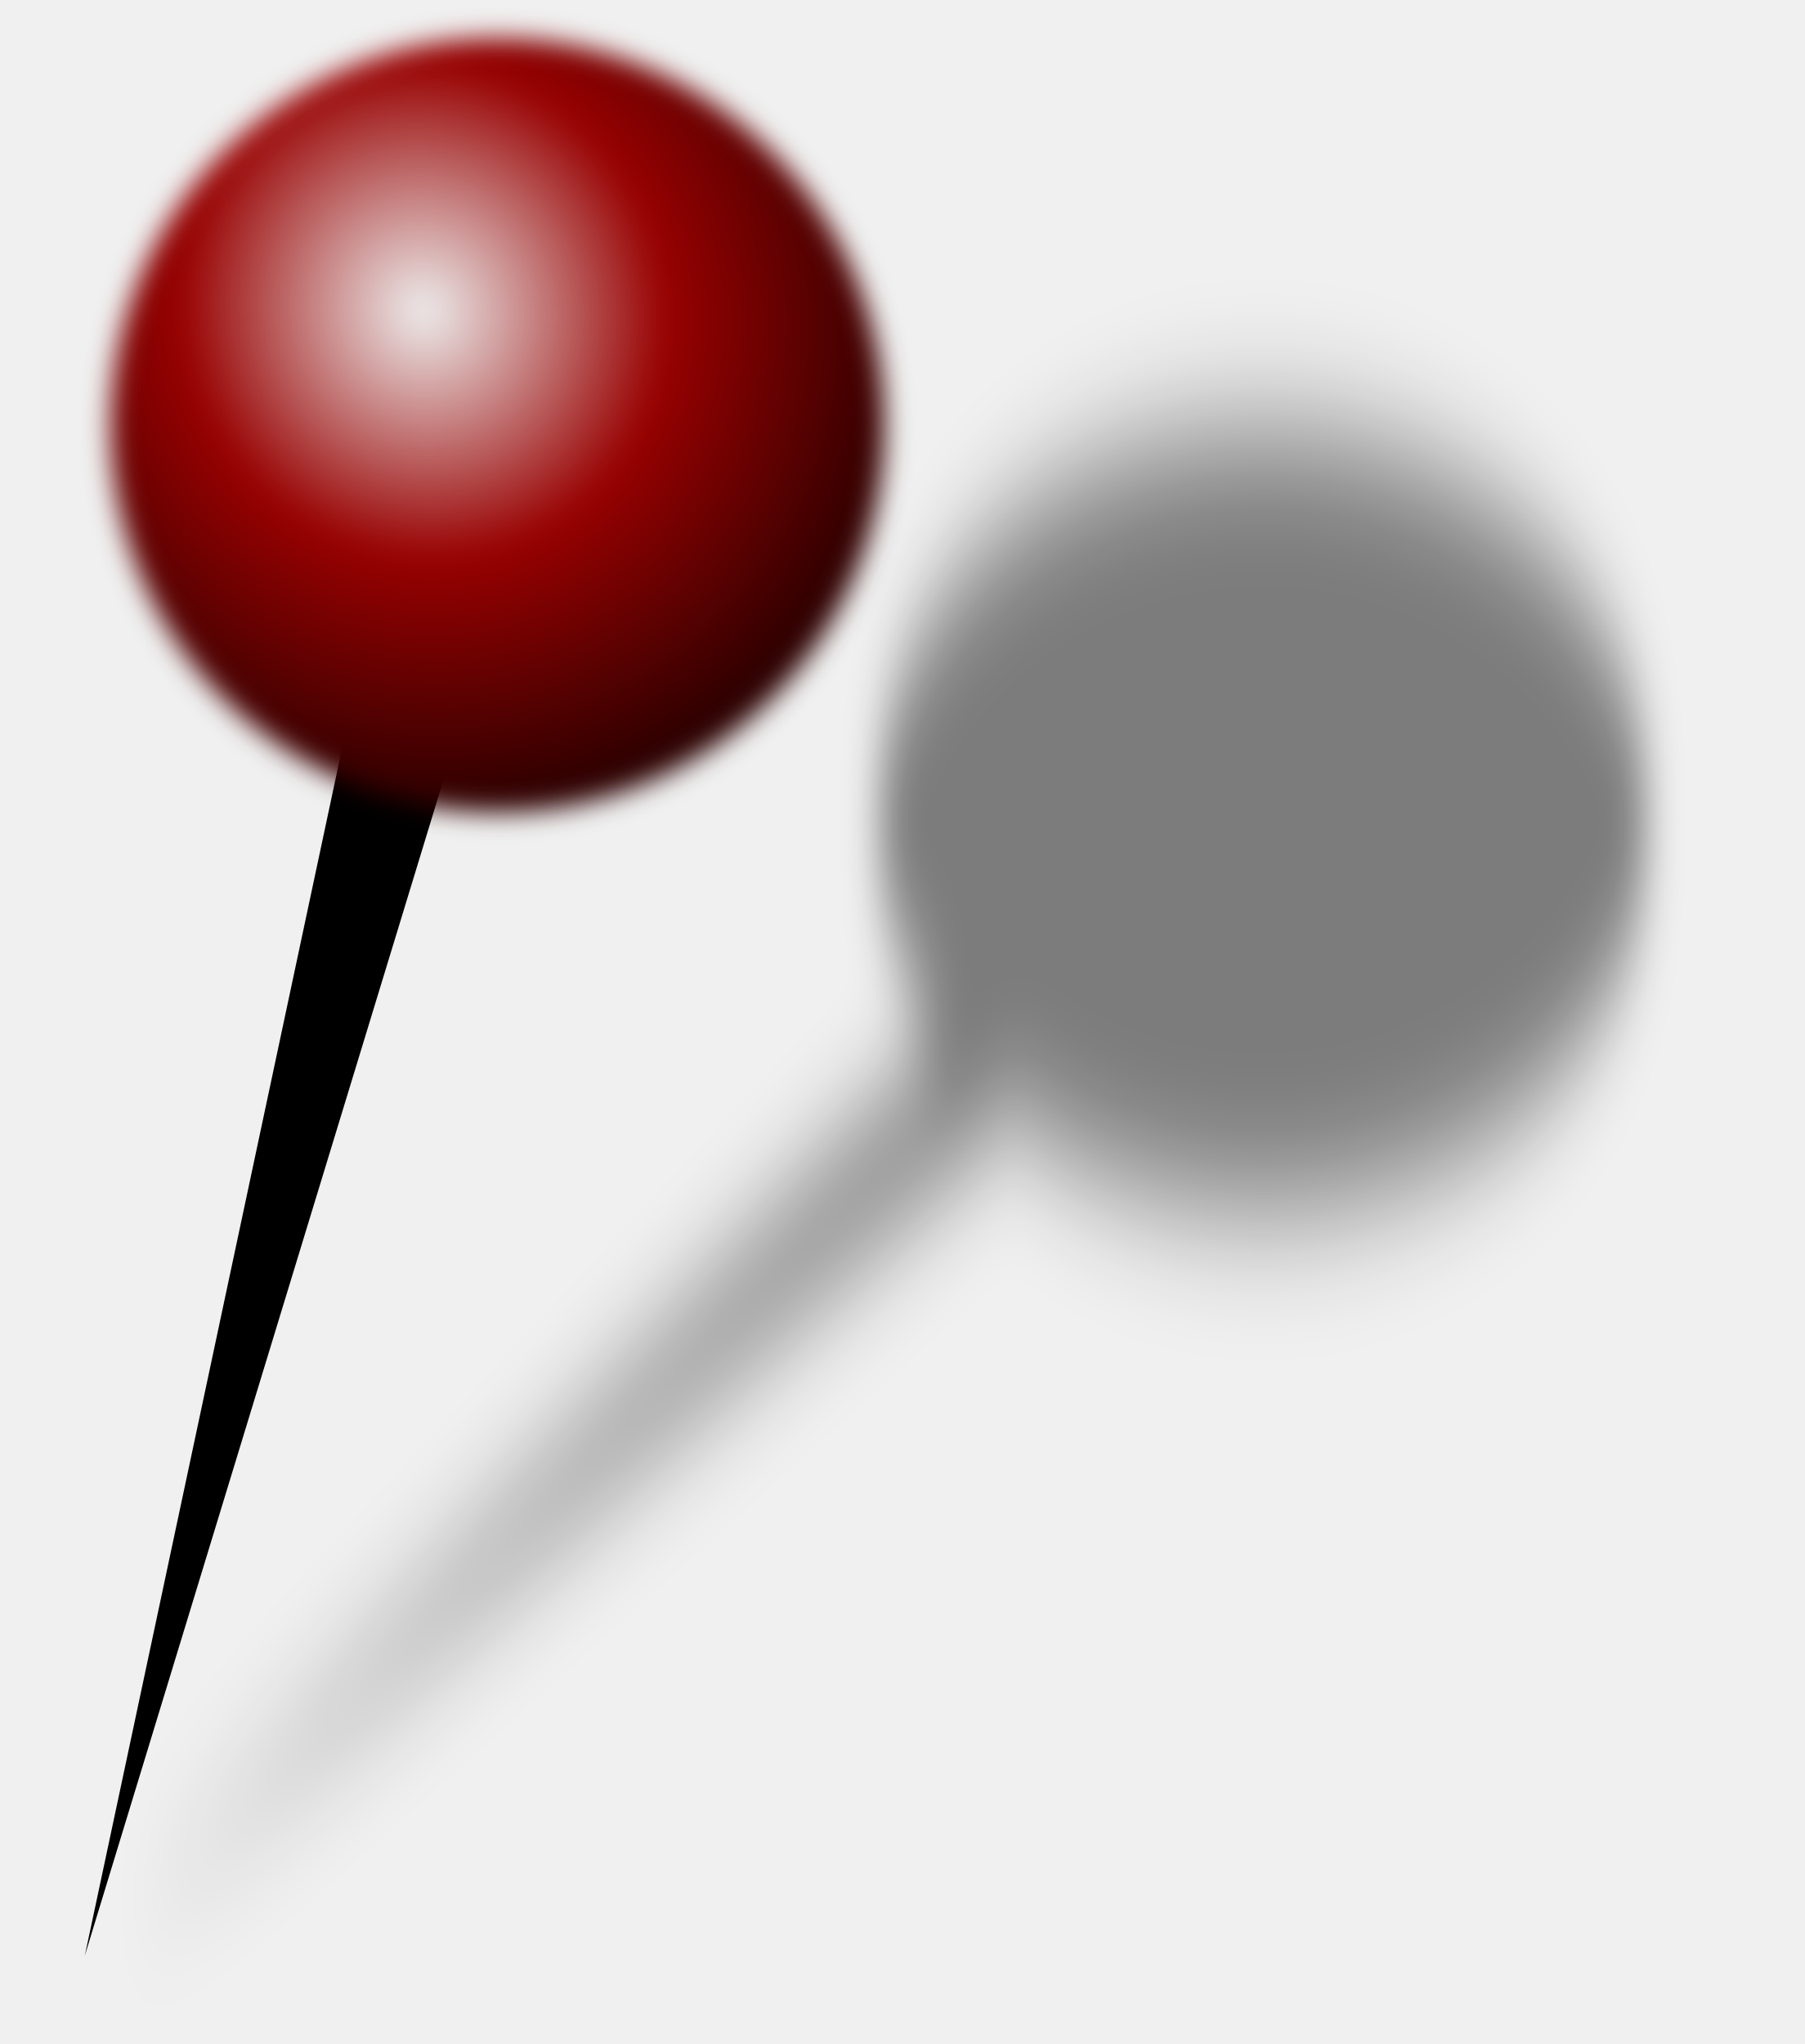
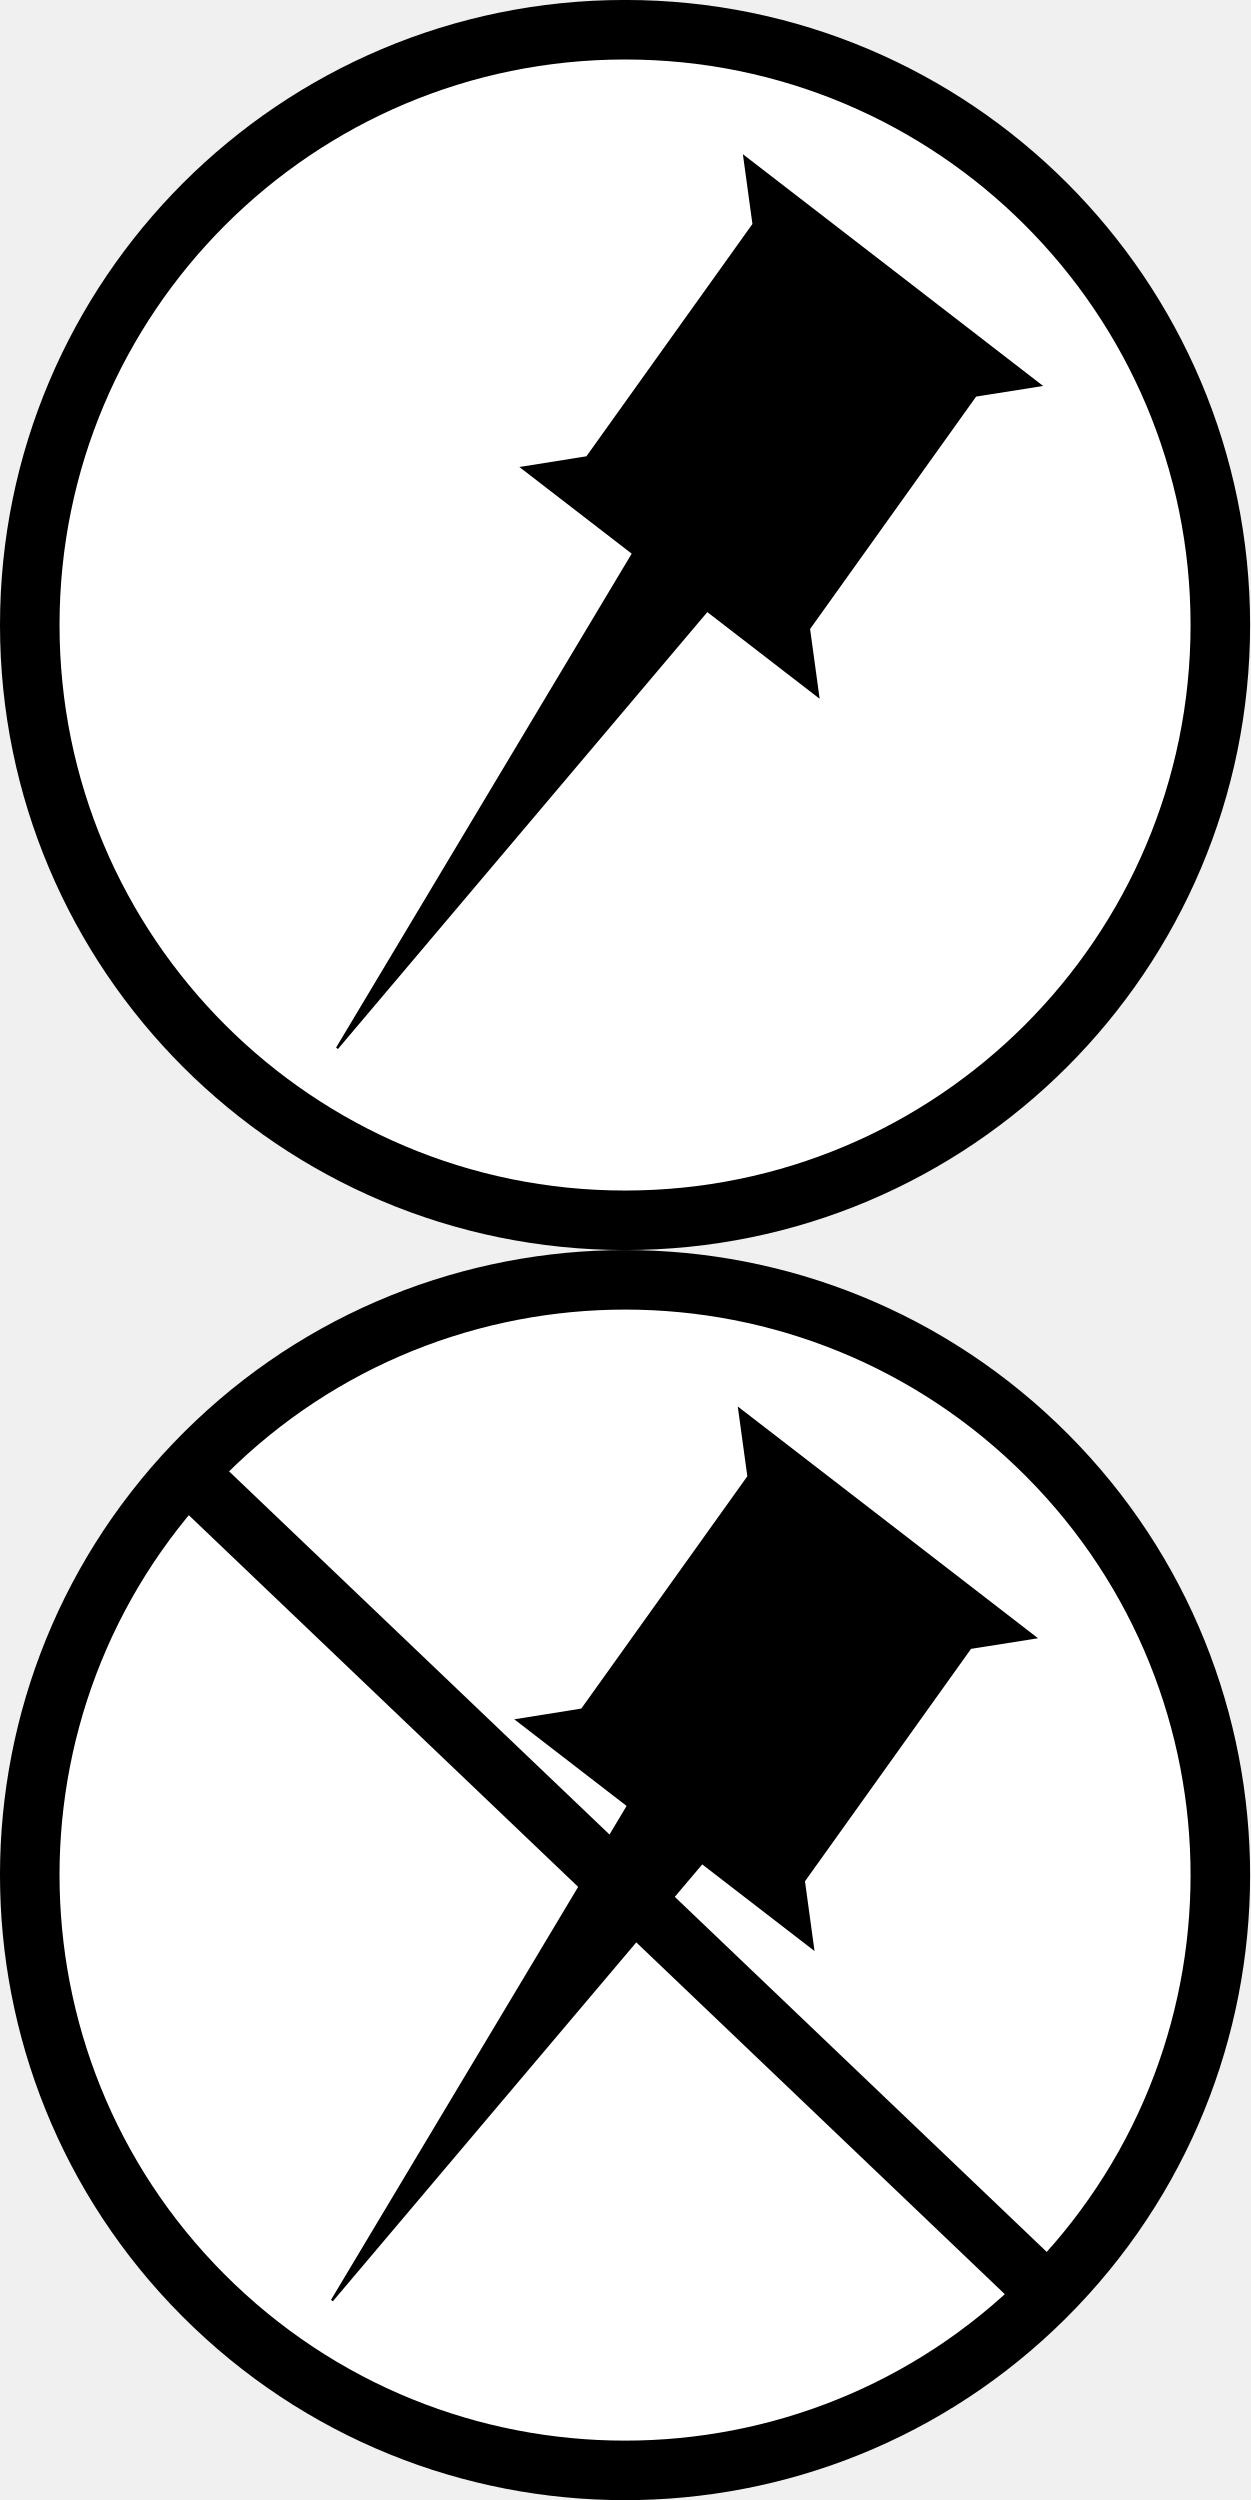
- <svg xmlns="http://www.w3.org/2000/svg" xmlns:xlink="http://www.w3.org/1999/xlink" width="249.318" height="282.328" id="svg7818" version="1.1">
-   <defs id="defs7820">
-     <radialGradient xlink:href="#linearGradient6826-1" id="radialGradient7279" gradientUnits="userSpaceOnUse" gradientTransform="matrix(0.7271542,1.395215,-1.338168,0.6974228,940.8103,777.5333)" cx="-393.21" cy="781.628" fx="-393.21" fy="781.628" r="38.523" />
-     <linearGradient id="linearGradient6826-1">
-       <stop style="stop-color:#eeeeee;stop-opacity:1" offset="0" id="stop6828-1" />
-       <stop id="stop6836-3" offset="0.411" style="stop-color:#980101;stop-opacity:1" />
-       <stop style="stop-color:#000000;stop-opacity:1" offset="1" id="stop6830-6" />
-     </linearGradient>
-     <filter color-interpolation-filters="sRGB" id="filter6894-4">
-       <feGaussianBlur stdDeviation="1.313" id="feGaussianBlur6896-0" />
-     </filter>
-     <filter color-interpolation-filters="sRGB" id="filter7332">
-       <feGaussianBlur stdDeviation="2.062" id="feGaussianBlur7334" />
-     </filter>
-     <radialGradient xlink:href="#linearGradient6826-1" id="radialGradient3018" gradientUnits="userSpaceOnUse" gradientTransform="matrix(0.7271542,1.395215,-1.338168,0.6974228,940.8103,777.5333)" cx="-393.21" cy="781.628" fx="-393.21" fy="781.628" r="38.523" />
-   </defs>
-   <g id="layer1" transform="translate(-209.6265,-296.9122)">
-     <g id="g3008">
-       <g transform="matrix(3.252778,0,0,3.252778,1030.109,-2668.082)" id="g7303">
-         <g id="g7213" transform="translate(222.5157,350.6661)" style="stroke:none">
-           <path transform="translate(-5.154309,-2.882873)" id="path7209" d="m -450.856,575.727 -15.145,71.065 20.97,-68.735 z" style="color:#000000;fill:#000000;stroke:none;stroke-width:0.1;marker:none;visibility:visible;display:inline;overflow:visible;enable-background:accumulate" />
-           <path transform="matrix(0.4267022,0,0,0.4267022,-289.9196,243.7577)" d="m -345.131,785.471 c 0,21.275 -17.247,38.523 -38.523,38.523 -21.275,0 -38.523,-17.247 -38.523,-38.523 0,-21.275 17.247,-38.523 38.523,-38.523 21.275,0 38.523,17.247 38.523,38.523 z" id="path7197" style="fill:url(#radialGradient3018);fill-opacity:1;fill-rule:nonzero;stroke:none;filter:url(#filter6894-4)" />
-         </g>
+ <svg xmlns="http://www.w3.org/2000/svg" width="420" height="839.934" id="svg2" version="1.1">
+   <defs id="defs4" />
+   <g id="layer1" transform="translate(-68.03763,-380.4482)">
+     <g id="g3874" transform="translate(0.4594062,-0.4901504)">
+       <path transform="translate(-22.42177,38.56332)" d="m 500,552.362 c 0,110.457 -89.543,200 -200,200 -110.457,0 -200,-89.543 -200,-200 0,-110.457 89.543,-200 200,-200 110.457,0 200,89.543 200,200 z" id="path2989" style="fill:#ffffff;fill-opacity:1;fill-rule:nonzero;stroke:#000000;stroke-width:20;stroke-linejoin:round;stroke-miterlimit:4;stroke-opacity:1;stroke-dasharray:none;stroke-dashoffset:0" />
+       <g style="fill:#000000;fill-opacity:1;stroke:#000000;stroke-opacity:1" transform="matrix(0.6211894,0.4794284,-0.4663967,0.6528037,-42.9123,-140.7544)" id="g3769">
+         <path id="path3763" transform="matrix(0.8703883,-0.492366,0.492366,0.8703883,-182.8742,481.9771)" d="m 948.844,318.906 7.562,27.25 -59.094,104.438 -27.25,7.562 52.219,29.531 -100.75,218.75 135.562,-199.031 52.219,29.531 -7.562,-27.25 59.094,-104.469 27.25,-7.531 -69.625,-39.406 -69.625,-39.375 z" style="fill:#000000;fill-opacity:1;stroke:#000000;stroke-width:1px;stroke-linecap:butt;stroke-linejoin:miter;stroke-opacity:1" />
      </g>
-       <g transform="matrix(2.791202,1.670257,-1.670257,2.791202,2581.821,-1798.521)" style="opacity:0.481;fill:#000000;filter:url(#filter7332)" id="g7308">
-         <g style="fill:#000000;stroke:none" transform="translate(222.5157,350.6661)" id="g7310">
-           <path style="color:#000000;fill:#000000;stroke:none;stroke-width:0.1;marker:none;visibility:visible;display:inline;overflow:visible;enable-background:accumulate" d="m -450.856,575.727 -15.145,71.065 20.97,-68.735 z" id="path7312" transform="translate(-5.154309,-2.882873)" />
-           <path style="fill:#000000;fill-opacity:1;fill-rule:nonzero;stroke:none;filter:url(#filter6894-4)" id="path7314" d="m -345.131,785.471 c 0,21.275 -17.247,38.523 -38.523,38.523 -21.275,0 -38.523,-17.247 -38.523,-38.523 0,-21.275 17.247,-38.523 38.523,-38.523 21.275,0 38.523,17.247 38.523,38.523 z" transform="matrix(0.4267022,0,0,0.4267022,-289.9196,243.7577)" />
-         </g>
+     </g>
+     <g id="g3896" transform="translate(1e-4,0.4901504)">
+       <g transform="matrix(0.6905103,-0.7233226,0.7233226,0.6905103,-643.8126,511.9302)" id="g3892">
+         <path transform="translate(-23.67852,458.3179)" d="m 500,552.362 c 0,110.457 -89.543,200 -200,200 -110.457,0 -200,-89.543 -200,-200 0,-110.457 89.543,-200 200,-200 110.457,0 200,89.543 200,200 z" id="path3881" style="fill:#ffffff;fill-opacity:1;fill-rule:nonzero;stroke:#000000;stroke-width:20;stroke-linejoin:round;stroke-miterlimit:4;stroke-opacity:1;stroke-dasharray:none;stroke-dashoffset:0" />
+         <path style="fill:none;stroke:#000000;stroke-width:20;stroke-linecap:butt;stroke-linejoin:miter;stroke-miterlimit:4;stroke-opacity:1;stroke-dasharray:none" d="m 200,419.996 0,400" id="path3887" transform="translate(72.57823,385.9383)" />
+       </g>
+       <g id="g3883" transform="matrix(0.6211894,0.4794284,-0.4663967,0.6528037,-44.16905,279.0001)" style="fill:#000000;fill-opacity:1;stroke:#000000;stroke-opacity:1">
+         <path style="fill:#000000;fill-opacity:1;stroke:#000000;stroke-width:1px;stroke-linecap:butt;stroke-linejoin:miter;stroke-opacity:1" d="m 948.844,318.906 7.562,27.25 -59.094,104.438 -27.25,7.562 52.219,29.531 -100.75,218.75 135.562,-199.031 52.219,29.531 -7.562,-27.25 59.094,-104.469 27.25,-7.531 -69.625,-39.406 -69.625,-39.375 z" transform="matrix(0.8703883,-0.492366,0.492366,0.8703883,-182.8742,481.9771)" id="path3885" />
      </g>
    </g>
  </g>
</svg>
